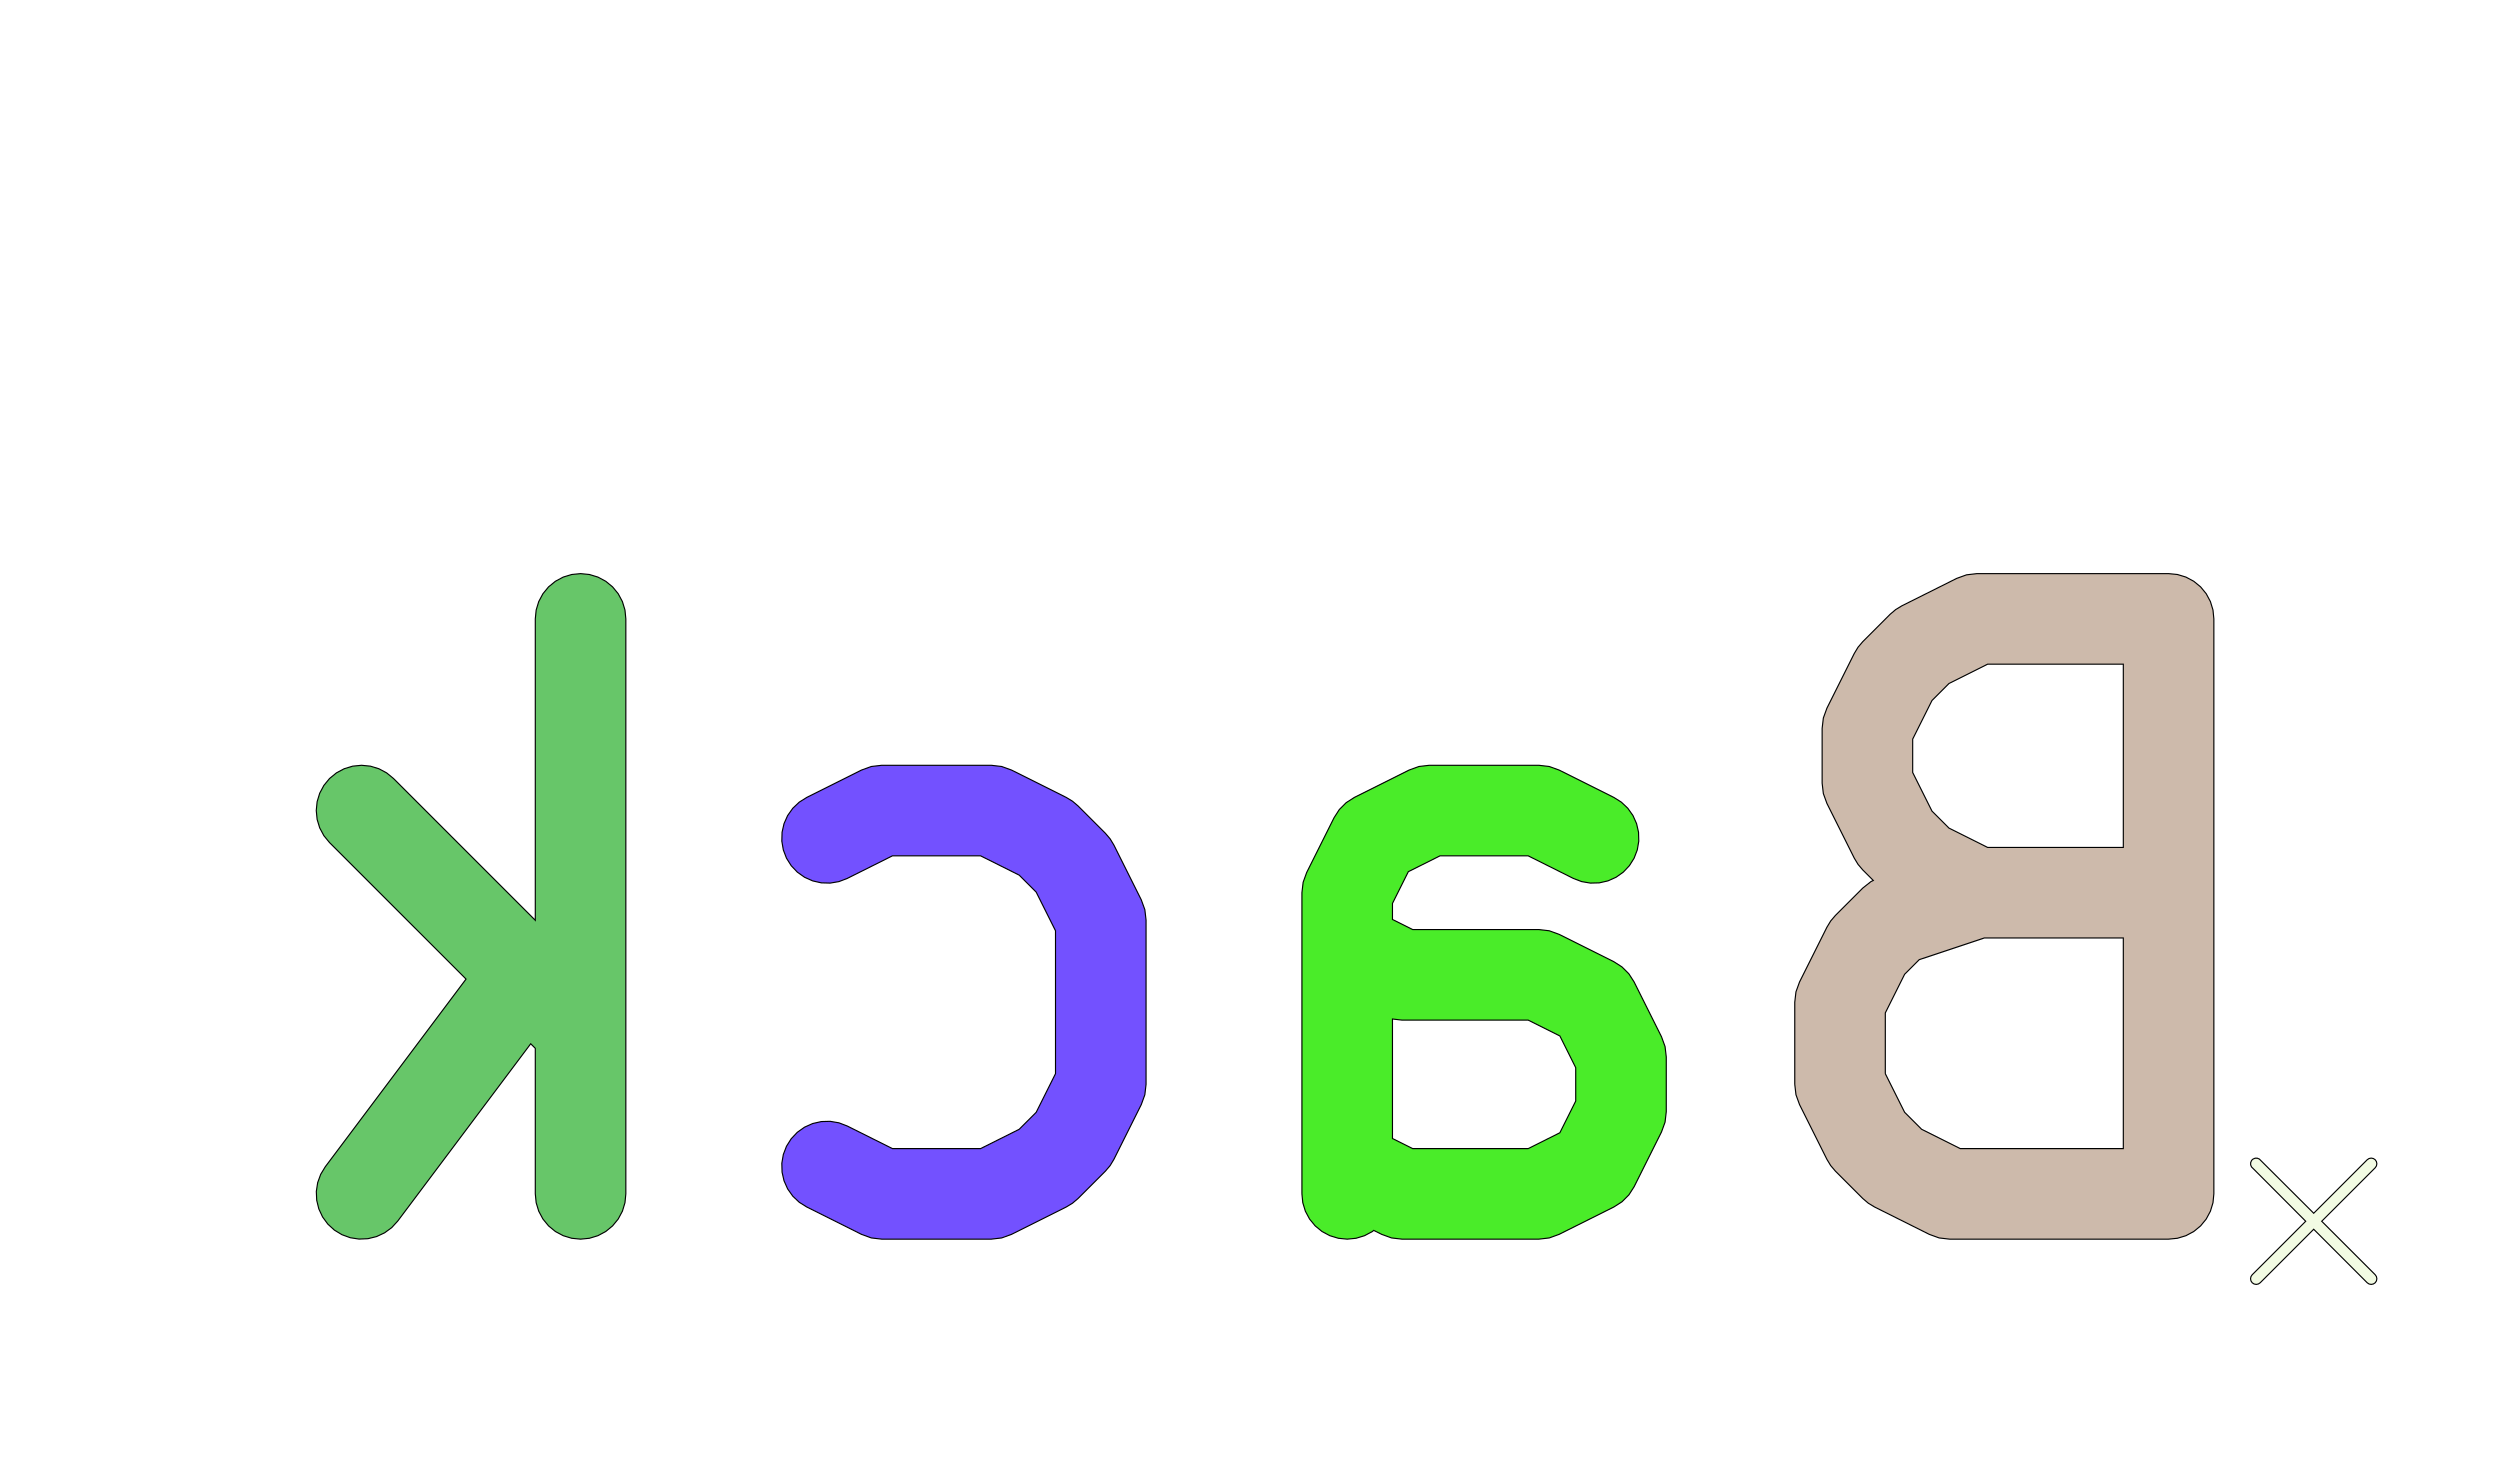
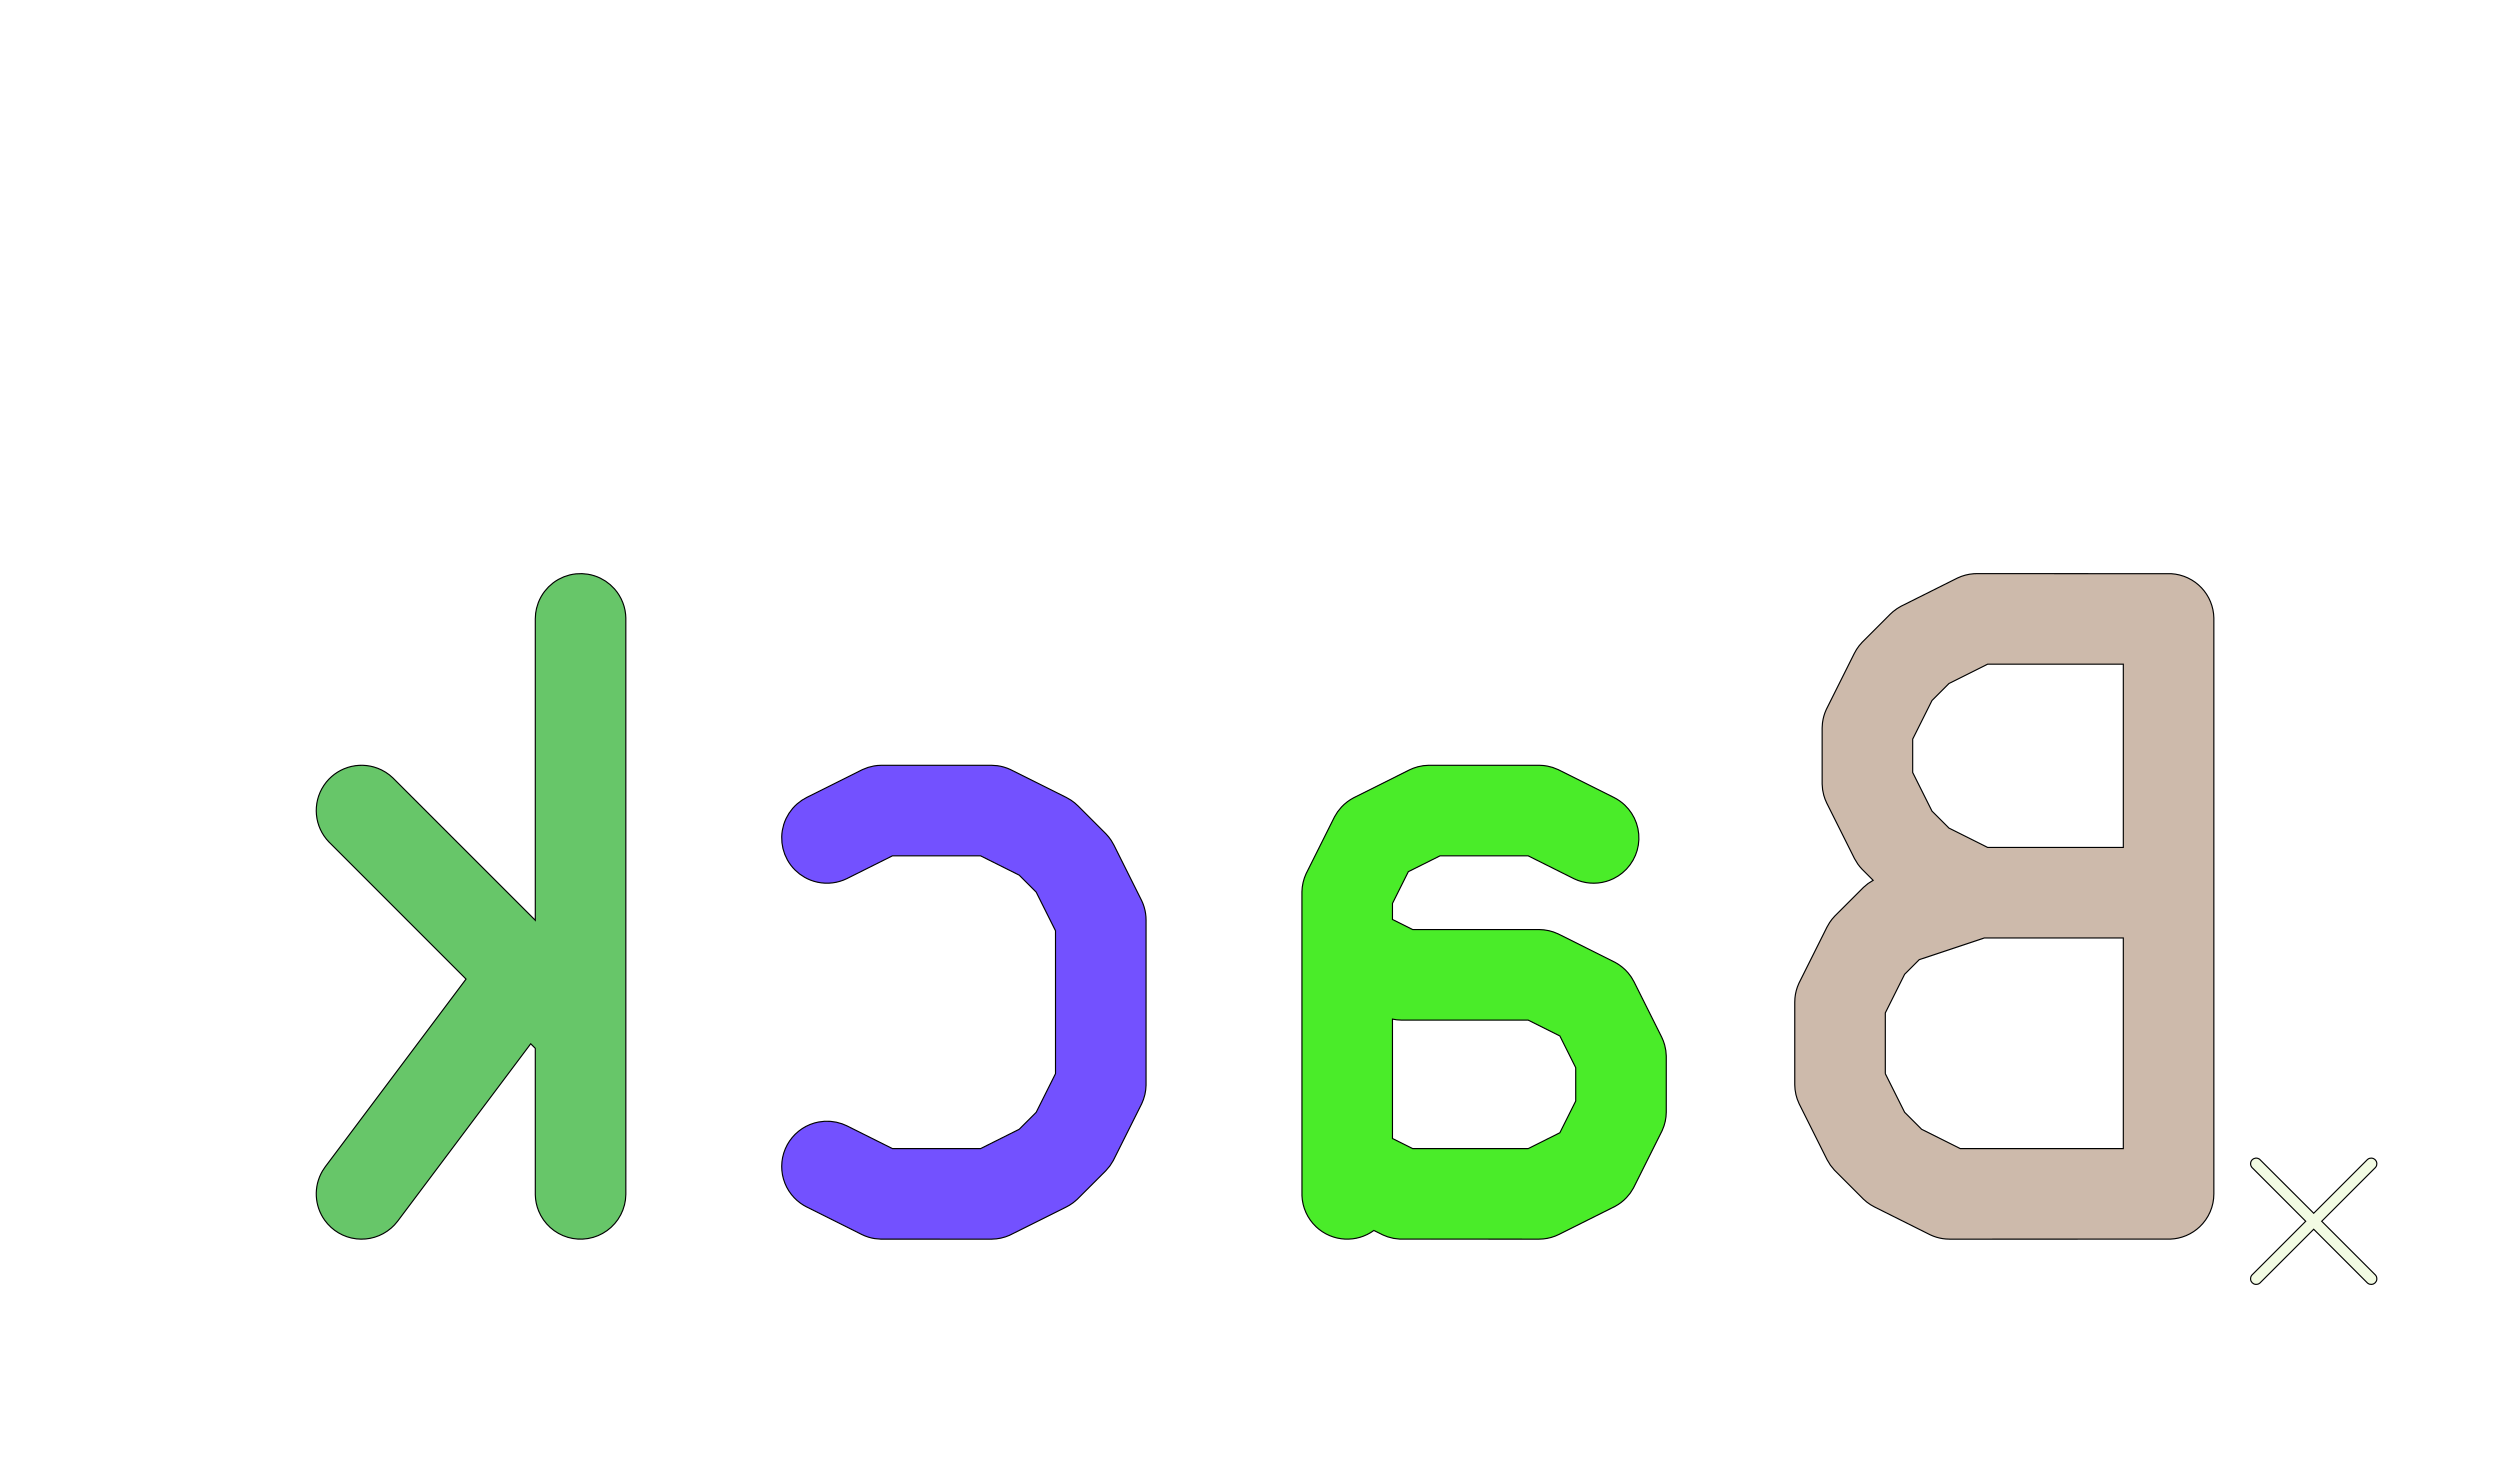
<svg xmlns="http://www.w3.org/2000/svg" width="2087.06" height="1223.06" viewBox="0 0 4348.03 2548.03" version="1.1">
  <g fill-rule="evenodd">
-     <path d="M 550.036,1409.73 L 551.549,1394.37 L 556.029,1379.6 L 563.306,1365.98 L 573.098,1354.05 L 585.03,1344.26 L 598.643,1336.98 L 613.415,1332.5 L 628.776,1330.99 L 644.137,1332.5 L 658.909,1336.98 L 672.522,1344.26 L 684.454,1354.05 L 930.99,1600.59 L 930.99,1076.4 L 932.503,1061.03 L 936.983,1046.26 L 944.26,1032.65 L 954.052,1020.72 L 965.984,1010.93 L 979.597,1003.65 L 994.368,999.169 L 1009.73,997.656 L 1025.09,999.169 L 1039.86,1003.65 L 1053.48,1010.93 L 1065.41,1020.72 L 1075.2,1032.65 L 1082.48,1046.26 L 1086.96,1061.03 L 1088.47,1076.4 L 1088.47,2076.4 L 1086.96,2091.76 L 1082.48,2106.53 L 1075.2,2120.14 L 1065.41,2132.07 L 1053.48,2141.87 L 1039.86,2149.14 L 1025.09,2153.62 L 1009.73,2155.14 L 994.368,2153.62 L 979.597,2149.14 L 965.984,2141.87 L 954.052,2132.07 L 944.26,2120.14 L 936.983,2106.53 L 932.503,2091.76 L 930.99,2076.4 L 930.99,1823.3 L 923.01,1815.32 L 691.768,2123.64 L 681.34,2135.02 L 668.893,2144.15 L 654.904,2150.67 L 639.911,2154.34 L 624.49,2155.02 L 609.234,2152.67 L 594.728,2147.39 L 581.531,2139.39 L 570.15,2128.96 L 561.022,2116.51 L 554.497,2102.52 L 550.827,2087.53 L 550.152,2072.11 L 552.499,2056.85 L 557.777,2042.35 L 565.784,2029.15 L 810.523,1702.83 L 573.098,1465.41 L 563.306,1453.48 L 556.029,1439.86 L 551.549,1425.09 L 550.036,1409.73 z " style="fill-opacity:1;fill:rgb(103,198,105);stroke:rgb(0,0,0);stroke-width:2" />
+     <path d="M 550.04,1410.53 L 550.236,1404.11 L 551.082,1396.94 L 552.383,1390.65 L 554.193,1384.48 L 556.821,1377.75 L 559.667,1371.99 L 563.418,1365.82 L 567.718,1360.01 L 571.974,1355.2 L 576.608,1350.75 L 581.589,1346.69 L 586.884,1343.06 L 592.457,1339.87 L 598.273,1337.14 L 605.056,1334.65 L 611.255,1332.96 L 618.366,1331.68 L 624.762,1331.09 L 631.185,1331.03 L 637.592,1331.48 L 643.94,1332.46 L 650.188,1333.96 L 657.044,1336.24 L 663.662,1339.14 L 670.668,1343.06 L 677.239,1347.67 L 683.306,1352.93 L 930.99,1600.59 L 930.99,1076.4 L 931.579,1066.78 L 933.146,1058.09 L 936.239,1048.13 L 938.443,1042.96 L 941.01,1037.96 L 943.927,1033.15 L 947.18,1028.57 L 954.052,1020.72 L 961.902,1013.85 L 966.486,1010.59 L 971.291,1007.68 L 980.714,1003.2 L 990.646,1000 L 996.145,998.836 L 1001.71,998.065 L 1012.14,997.692 L 1022.52,998.702 L 1028.03,999.812 L 1033.45,1001.31 L 1038.75,1003.2 L 1043.89,1005.45 L 1052.97,1010.59 L 1061.29,1016.89 L 1068.71,1024.23 L 1073.24,1029.85 L 1076.82,1035.19 L 1080.32,1041.51 L 1083.22,1048.13 L 1085.28,1054.21 L 1087,1061.23 L 1088.06,1068.38 L 1088.45,1074.79 L 1088.47,2077.2 L 1087.78,2086.81 L 1086.12,2095.48 L 1083.22,2104.66 L 1079.59,2112.71 L 1074.64,2120.97 L 1069.24,2127.96 L 1062.5,2134.84 L 1055.62,2140.38 L 1048.17,2145.12 L 1040.23,2148.99 L 1031.91,2151.95 L 1022.52,2154.09 L 1013.74,2155.03 L 1004.91,2154.99 L 996.145,2153.96 L 987.546,2151.95 L 979.227,2148.99 L 971.291,2145.12 L 963.838,2140.38 L 956.963,2134.84 L 950.751,2128.56 L 945.281,2121.63 L 940.621,2114.13 L 936.831,2106.16 L 934.409,2099.35 L 932.622,2092.35 L 931.485,2085.21 L 931.006,2078 L 930.99,1823.3 L 923.01,1815.32 L 691.768,2123.64 L 686.082,2130.4 L 680.286,2135.95 L 673.294,2141.34 L 666.449,2145.54 L 659.213,2149.02 L 651.661,2151.74 L 643.87,2153.68 L 635.923,2154.81 L 627.901,2155.13 L 619.889,2154.63 L 611.185,2153.15 L 603.461,2150.96 L 596.001,2147.99 L 588.881,2144.28 L 582.176,2139.87 L 575.956,2134.79 L 569.75,2128.51 L 564.75,2122.23 L 561.643,2117.55 L 558.879,2112.65 L 556.471,2107.57 L 554.431,2102.33 L 552.77,2096.96 L 551.496,2091.49 L 550.616,2085.94 L 550.134,2080.34 L 550.053,2074.72 L 550.374,2069.11 L 551.093,2063.53 L 552.209,2058.02 L 553.715,2052.61 L 555.904,2046.57 L 558.217,2041.45 L 560.89,2036.5 L 565.784,2029.15 L 810.523,1702.83 L 571.974,1464.26 L 567.718,1459.45 L 563.417,1453.64 L 560.056,1448.17 L 557.151,1442.44 L 554.723,1436.49 L 552.788,1430.37 L 551.359,1424.11 L 550.367,1416.95 L 550.04,1410.53 z " style="fill-opacity:1;fill:rgb(103,198,105);stroke:rgb(0,0,0);stroke-width:2" />
  </g>
  <g fill-rule="evenodd">
-     <path d="M 1359.76,1462.93 L 1360.18,1447.5 L 1363.6,1432.45 L 1369.89,1418.35 L 1378.82,1405.76 L 1390.02,1395.14 L 1403.09,1386.92 L 1498.32,1339.3 L 1515.45,1333.1 L 1533.54,1330.99 L 1724.02,1330.99 L 1742.11,1333.1 L 1759.23,1339.3 L 1854.47,1386.92 L 1865.29,1393.47 L 1874.93,1401.67 L 1922.55,1449.29 L 1930.75,1458.93 L 1937.3,1469.75 L 1984.92,1564.99 L 1991.13,1582.11 L 1993.23,1600.21 L 1993.23,1885.92 L 1991.13,1904.01 L 1984.92,1921.13 L 1937.3,2016.37 L 1930.75,2027.2 L 1922.55,2036.84 L 1874.93,2084.45 L 1865.29,2092.65 L 1854.47,2099.2 L 1759.23,2146.82 L 1742.11,2153.03 L 1724.02,2155.14 L 1533.54,2155.14 L 1515.45,2153.03 L 1498.32,2146.82 L 1403.09,2099.2 L 1390.02,2090.98 L 1378.81,2080.37 L 1369.89,2067.77 L 1363.6,2053.67 L 1360.18,2038.62 L 1359.76,2023.19 L 1362.36,2007.98 L 1367.87,1993.56 L 1376.1,1980.5 L 1386.71,1969.29 L 1399.31,1960.37 L 1413.4,1954.08 L 1428.45,1950.65 L 1443.88,1950.23 L 1459.1,1952.83 L 1473.51,1958.35 L 1552.13,1997.66 L 1705.43,1997.66 L 1772.61,1964.06 L 1802.16,1934.52 L 1835.75,1867.33 L 1835.75,1618.79 L 1802.16,1551.61 L 1772.61,1522.06 L 1705.43,1488.47 L 1552.13,1488.47 L 1473.51,1527.78 L 1459.1,1533.29 L 1443.88,1535.89 L 1428.45,1535.47 L 1413.4,1532.05 L 1399.3,1525.75 L 1386.71,1516.83 L 1376.1,1505.62 L 1367.87,1492.56 L 1362.36,1478.14 L 1359.76,1462.93 z " style="fill-opacity:1;fill:rgb(115,81,255);stroke:rgb(0,0,0);stroke-width:2" />
+     <path d="M 1359.56,2028.41 L 1360.01,2020.39 L 1361.11,2013.25 L 1363.09,2005.47 L 1365.85,1997.93 L 1369.37,1990.72 L 1373.15,1984.56 L 1377.99,1978.16 L 1382.88,1972.84 L 1388.87,1967.49 L 1395.36,1962.77 L 1401.59,1959.11 L 1408.88,1955.74 L 1416.47,1953.12 L 1423.5,1951.44 L 1433.85,1950.16 L 1444.28,1950.26 L 1454.61,1951.74 L 1464.65,1954.58 L 1472.79,1957.99 L 1552.13,1997.66 L 1705.43,1997.66 L 1772.61,1964.06 L 1802.16,1934.52 L 1835.75,1867.33 L 1835.75,1618.79 L 1802.16,1551.61 L 1772.61,1522.06 L 1705.43,1488.47 L 1552.13,1488.47 L 1472.79,1528.13 L 1466.91,1530.71 L 1460.83,1532.79 L 1454.61,1534.38 L 1448.28,1535.45 L 1441.88,1536.01 L 1434.65,1536 L 1428.25,1535.44 L 1421.92,1534.37 L 1415.7,1532.77 L 1409.62,1530.68 L 1404.47,1528.45 L 1399.48,1525.85 L 1390.76,1520.12 L 1382.88,1513.28 L 1379.03,1509.19 L 1375.48,1504.83 L 1372.26,1500.22 L 1369.37,1495.4 L 1364.94,1485.96 L 1361.8,1476.01 L 1360.01,1465.73 L 1359.59,1455.3 L 1359.93,1449.69 L 1360.68,1444.12 L 1363.11,1433.98 L 1364.97,1428.67 L 1367.2,1423.51 L 1372.3,1414.41 L 1378.55,1406.06 L 1382.36,1401.93 L 1386.46,1398.08 L 1394.75,1391.75 L 1403.09,1386.92 L 1499.78,1338.59 L 1509.59,1334.72 L 1519.82,1332.19 L 1526.25,1331.33 L 1533.54,1330.99 L 1724.02,1330.99 L 1734.53,1331.69 L 1740.13,1332.66 L 1745.64,1334.02 L 1751.8,1336.05 L 1757.04,1338.25 L 1854.47,1386.92 L 1862.69,1391.67 L 1869.06,1396.36 L 1874.93,1401.67 L 1923.66,1450.42 L 1928.36,1455.78 L 1932.55,1461.53 L 1937.3,1469.75 L 1985.63,1566.45 L 1987.88,1571.66 L 1989.74,1577.03 L 1991.4,1583.3 L 1992.41,1588.89 L 1993.03,1594.53 L 1993.23,1600.21 L 1993.22,1887.54 L 1992.63,1895.63 L 1991.22,1903.62 L 1988.72,1912.18 L 1985.63,1919.68 L 1936.2,2018.48 L 1930.28,2027.84 L 1923.11,2036.27 L 1873.23,2086.11 L 1866.57,2091.71 L 1860.01,2096.15 L 1854.47,2099.2 L 1755.56,2148.54 L 1748.74,2151.15 L 1740.92,2153.3 L 1732.92,2154.63 L 1724.83,2155.13 L 1531.92,2155.12 L 1521.42,2154.2 L 1515.84,2153.12 L 1510.36,2151.65 L 1504.24,2149.48 L 1498.32,2146.82 L 1402.37,2098.84 L 1397.46,2096.1 L 1392.11,2092.55 L 1386.46,2088.04 L 1381.24,2083.04 L 1376.51,2077.58 L 1371.86,2071.04 L 1368.27,2064.77 L 1365.26,2058.2 L 1362.65,2050.61 L 1360.96,2043.58 L 1359.86,2035.63 L 1359.56,2028.41 z " style="fill-opacity:1;fill:rgb(115,81,255);stroke:rgb(0,0,0);stroke-width:2" />
  </g>
  <g fill-rule="evenodd">
-     <path d="M 2264.32,2076.4 L 2264.32,1552.59 L 2266.43,1534.49 L 2272.63,1517.37 L 2320.25,1422.13 L 2329.36,1407.95 L 2341.28,1396.03 L 2355.47,1386.92 L 2450.71,1339.3 L 2467.83,1333.1 L 2485.92,1330.99 L 2676.4,1330.99 L 2694.49,1333.1 L 2711.61,1339.3 L 2806.85,1386.92 L 2819.91,1395.14 L 2831.12,1405.76 L 2840.04,1418.35 L 2846.33,1432.45 L 2849.76,1447.5 L 2850.18,1462.93 L 2847.58,1478.14 L 2842.06,1492.56 L 2833.84,1505.62 L 2823.22,1516.83 L 2810.63,1525.75 L 2796.53,1532.05 L 2781.48,1535.47 L 2766.05,1535.89 L 2750.84,1533.29 L 2736.42,1527.78 L 2657.81,1488.47 L 2504.51,1488.47 L 2449.37,1516.04 L 2421.8,1571.17 L 2421.8,1599.16 L 2456.89,1616.7 L 2676.4,1616.7 L 2694.49,1618.81 L 2711.61,1625.02 L 2806.85,1672.63 L 2821.03,1681.74 L 2832.95,1693.66 L 2842.06,1707.85 L 2889.68,1803.09 L 2895.89,1820.21 L 2897.99,1838.3 L 2897.99,1933.54 L 2895.89,1951.63 L 2889.68,1968.75 L 2842.06,2063.99 L 2832.95,2078.17 L 2821.03,2090.09 L 2806.85,2099.2 L 2711.61,2146.82 L 2694.49,2153.03 L 2676.4,2155.14 L 2438.3,2155.14 L 2420.21,2153.03 L 2403.09,2146.82 L 2389.22,2139.89 L 2386.81,2141.87 L 2373.19,2149.14 L 2358.42,2153.62 L 2343.06,2155.14 L 2327.7,2153.62 L 2312.93,2149.14 L 2299.32,2141.87 L 2287.38,2132.07 L 2277.59,2120.14 L 2270.32,2106.53 L 2265.83,2091.76 L 2264.32,2076.4M 2421.8,1980.11 L 2456.89,1997.66 L 2657.81,1997.66 L 2712.94,1970.09 L 2740.51,1914.95 L 2740.51,1856.89 L 2712.94,1801.75 L 2657.81,1774.18 L 2438.3,1774.18 L 2421.8,1772.26 L 2421.8,1980.11 z " style="fill-opacity:1;fill:rgb(74,236,41);stroke:rgb(0,0,0);stroke-width:2" />
+     <path d="M 2264.34,1550.96 L 2264.92,1542.87 L 2266.34,1534.89 L 2268.56,1527.09 L 2271.58,1519.56 L 2320.99,1420.7 L 2326.45,1411.8 L 2333.05,1403.7 L 2337.62,1399.17 L 2343.19,1394.54 L 2348.47,1390.88 L 2354.04,1387.65 L 2451.43,1338.94 L 2458.14,1336.05 L 2465.86,1333.59 L 2475.4,1331.69 L 2485.11,1330.99 L 2677.21,1330.99 L 2684.49,1331.41 L 2690.91,1332.34 L 2700.35,1334.72 L 2710.15,1338.59 L 2806.85,1386.92 L 2811.78,1389.61 L 2817.17,1393.11 L 2821.64,1396.52 L 2825.85,1400.24 L 2832.41,1407.29 L 2837.64,1414.41 L 2842.39,1422.79 L 2846.08,1431.69 L 2848.65,1440.97 L 2850.08,1450.49 L 2850.33,1460.12 L 2849.4,1469.71 L 2847.31,1479.11 L 2844.39,1487.45 L 2840.17,1496.11 L 2834.93,1504.18 L 2828.74,1511.56 L 2821.69,1518.13 L 2814.57,1523.35 L 2806.19,1528.1 L 2799.56,1530.97 L 2793.47,1533 L 2786.44,1534.68 L 2779.29,1535.72 L 2772.07,1536.09 L 2764.85,1535.8 L 2758.48,1534.98 L 2751.42,1533.45 L 2744.53,1531.28 L 2737.86,1528.48 L 2657.81,1488.47 L 2504.51,1488.47 L 2449.37,1516.04 L 2421.8,1571.17 L 2421.8,1599.16 L 2456.89,1616.7 L 2677.21,1616.71 L 2685.3,1617.21 L 2694.09,1618.72 L 2701.89,1620.94 L 2710.15,1624.31 L 2808.99,1673.75 L 2815.19,1677.47 L 2821.65,1682.25 L 2827.03,1687.1 L 2831.93,1692.42 L 2837.23,1699.5 L 2842.06,1707.85 L 2890.04,1803.81 L 2892.93,1810.52 L 2895.19,1817.46 L 2897.18,1826.98 L 2897.98,1836.68 L 2897.99,1934.35 L 2897.49,1942.44 L 2896.16,1950.44 L 2894.01,1958.26 L 2890.74,1966.56 L 2840.95,2066.13 L 2835.39,2074.98 L 2828.71,2083.01 L 2824.1,2087.49 L 2819.13,2091.58 L 2814.52,2094.81 L 2808.99,2098.09 L 2711.61,2146.82 L 2704.94,2149.78 L 2698.02,2152.11 L 2690.92,2153.79 L 2683.69,2154.8 L 2676.4,2155.14 L 2434.25,2155.03 L 2423.78,2153.79 L 2413.58,2151.15 L 2405.28,2147.88 L 2389.46,2140.01 L 2383.59,2143.91 L 2377.95,2146.99 L 2371.33,2149.89 L 2365.25,2151.95 L 2359.01,2153.5 L 2352.68,2154.55 L 2345.47,2155.1 L 2339.05,2155.03 L 2332.65,2154.44 L 2325.54,2153.16 L 2319.34,2151.48 L 2312.56,2148.99 L 2306.03,2145.89 L 2299.82,2142.2 L 2293.97,2137.96 L 2289.11,2133.75 L 2283.55,2127.96 L 2279.08,2122.29 L 2274.74,2115.53 L 2271.44,2109.11 L 2268.48,2101.64 L 2266.48,2094.7 L 2265.01,2086.81 L 2264.39,2079.61 L 2264.34,1550.96M 2421.8,1980.11 L 2456.89,1997.66 L 2657.81,1997.66 L 2712.94,1970.09 L 2740.51,1914.95 L 2740.51,1856.89 L 2712.94,1801.75 L 2657.81,1774.18 L 2437.49,1774.18 L 2429.39,1773.68 L 2421.8,1772.44 L 2421.8,1980.11 z " style="fill-opacity:1;fill:rgb(74,236,41);stroke:rgb(0,0,0);stroke-width:2" />
  </g>
  <g fill-rule="evenodd">
-     <path d="M 3121.47,1885.92 L 3121.47,1743.06 L 3123.57,1724.97 L 3129.78,1707.85 L 3177.4,1612.61 L 3183.95,1601.78 L 3192.15,1592.14 L 3239.77,1544.53 L 3254.05,1533.23 L 3258.08,1531.34 L 3239.76,1513.02 L 3231.57,1503.39 L 3225.02,1492.56 L 3177.4,1397.32 L 3171.19,1380.2 L 3169.08,1362.11 L 3169.08,1266.87 L 3171.19,1248.78 L 3177.4,1231.66 L 3225.02,1136.42 L 3231.57,1125.59 L 3239.77,1115.96 L 3287.38,1068.34 L 3297.02,1060.14 L 3307.85,1053.59 L 3403.09,1005.97 L 3420.21,999.762 L 3438.3,997.656 L 3771.63,997.656 L 3787,999.169 L 3801.77,1003.65 L 3815.38,1010.93 L 3827.31,1020.72 L 3837.1,1032.65 L 3844.38,1046.26 L 3848.86,1061.03 L 3850.37,1076.4 L 3850.37,2076.4 L 3848.86,2091.76 L 3844.38,2106.53 L 3837.1,2120.14 L 3827.31,2132.07 L 3815.38,2141.87 L 3801.77,2149.14 L 3787,2153.62 L 3771.63,2155.14 L 3390.68,2155.14 L 3372.59,2153.03 L 3355.47,2146.82 L 3260.23,2099.2 L 3249.4,2092.65 L 3239.77,2084.45 L 3192.15,2036.84 L 3183.95,2027.2 L 3177.4,2016.37 L 3129.78,1921.13 L 3123.57,1904.01 L 3121.47,1885.92M 3278.95,1867.33 L 3312.54,1934.51 L 3342.09,1964.06 L 3409.27,1997.66 L 3692.89,1997.66 L 3692.89,1631.33 L 3451.08,1631.33 L 3337.98,1669.03 L 3312.54,1694.47 L 3278.95,1761.65 L 3278.95,1867.33M 3326.56,1343.52 L 3360.16,1410.71 L 3389.7,1440.25 L 3456.89,1473.85 L 3692.89,1473.85 L 3692.89,1155.14 L 3456.89,1155.14 L 3389.7,1188.73 L 3360.16,1218.28 L 3326.56,1285.46 L 3326.56,1343.52 z " style="fill-opacity:1;fill:rgb(205,186,171);stroke:rgb(0,0,0);stroke-width:2" />
+     <path d="M 3121.47,1743.06 L 3121.8,1735.77 L 3122.67,1729.34 L 3124.06,1723 L 3125.97,1716.8 L 3128.72,1710.04 L 3177.4,1612.61 L 3182.15,1604.39 L 3186.34,1598.63 L 3191.04,1593.28 L 3240.93,1543.39 L 3249,1536.62 L 3257.79,1531.05 L 3238.66,1511.89 L 3234.46,1507.15 L 3231.11,1502.74 L 3225.37,1493.27 L 3177.04,1396.6 L 3174.15,1389.89 L 3171.89,1382.95 L 3169.9,1373.43 L 3169.1,1363.73 L 3169.09,1266.06 L 3169.68,1257.16 L 3170.75,1250.76 L 3172.11,1245.25 L 3173.87,1239.85 L 3176.34,1233.85 L 3225.02,1136.42 L 3228.91,1129.53 L 3233.47,1123.06 L 3238.66,1117.09 L 3287.38,1068.34 L 3292.64,1063.53 L 3299.63,1058.34 L 3306.44,1054.31 L 3404.54,1005.26 L 3411.28,1002.44 L 3418.24,1000.25 L 3425.38,998.723 L 3432.63,997.86 L 3438.3,997.656 L 3776.45,997.803 L 3783.63,998.575 L 3790.72,1000 L 3798.4,1002.34 L 3805.07,1005.11 L 3812.16,1008.88 L 3818.18,1012.88 L 3823.8,1017.42 L 3828.99,1022.45 L 3833.69,1027.93 L 3837.87,1033.83 L 3841.5,1040.08 L 3844.53,1046.63 L 3846.95,1053.44 L 3848.74,1060.44 L 3849.88,1067.58 L 3850.36,1074.79 L 3850.37,2076.4 L 3849.96,2084.41 L 3848.74,2092.35 L 3846.72,2100.12 L 3843.91,2107.64 L 3840.35,2114.83 L 3836.08,2121.63 L 3831.14,2127.96 L 3825.58,2133.75 L 3820.73,2137.96 L 3814.88,2142.2 L 3808.66,2145.89 L 3802.14,2148.99 L 3795.35,2151.48 L 3788.37,2153.34 L 3782.04,2154.44 L 3774.85,2155.07 L 3390.68,2155.14 L 3384.2,2154.87 L 3378.56,2154.2 L 3372.99,2153.12 L 3367.5,2151.65 L 3362.14,2149.78 L 3356.93,2147.53 L 3260.23,2099.2 L 3253.34,2095.31 L 3246.87,2090.75 L 3240.9,2085.56 L 3190.49,2035.13 L 3183.49,2026.55 L 3177.75,2017.08 L 3129.07,1919.67 L 3125.71,1911.41 L 3123.48,1903.62 L 3121.97,1894.82 L 3121.47,1886.73 L 3121.47,1743.06M 3278.95,1867.33 L 3312.54,1934.51 L 3342.09,1964.06 L 3409.27,1997.66 L 3692.89,1997.66 L 3692.89,1631.33 L 3451.08,1631.33 L 3337.98,1669.03 L 3312.54,1694.47 L 3278.95,1761.65 L 3278.95,1867.33M 3326.56,1343.52 L 3360.16,1410.71 L 3389.7,1440.25 L 3456.89,1473.85 L 3692.89,1473.85 L 3692.89,1155.14 L 3456.89,1155.14 L 3389.7,1188.73 L 3360.16,1218.28 L 3326.56,1285.46 L 3326.56,1343.52 z " style="fill-opacity:1;fill:rgb(205,186,171);stroke:rgb(0,0,0);stroke-width:2" />
  </g>
  <g fill-rule="evenodd">
-     <path d="M 3914.17,2224.02 L 3914.92,2220.25 L 3917.06,2217.06 L 4010.1,2124.02 L 3915.83,2029.48 L 3914.36,2025.94 L 3914.36,2022.1 L 3915.83,2018.55 L 3917.06,2017.06 L 3918.55,2015.83 L 3922.1,2014.36 L 3925.94,2014.36 L 3929.48,2015.83 L 4024.02,2110.1 L 4117.06,2017.06 L 4120.25,2014.92 L 4124.02,2014.17 L 4127.78,2014.92 L 4130.98,2017.06 L 4133.11,2020.25 L 4133.86,2024.02 L 4133.11,2027.78 L 4130.98,2030.98 L 4037.94,2124.02 L 4130.98,2217.06 L 4133.11,2220.25 L 4133.86,2224.02 L 4133.11,2227.78 L 4130.98,2230.98 L 4127.78,2233.11 L 4124.02,2233.86 L 4120.25,2233.11 L 4117.06,2230.98 L 4024.02,2137.94 L 3930.98,2230.98 L 3927.78,2233.11 L 3924.02,2233.86 L 3920.25,2233.11 L 3917.06,2230.98 L 3914.92,2227.78 L 3914.17,2224.02 z " style="fill-opacity:1;fill:rgb(242,251,227);stroke:rgb(0,0,0);stroke-width:2" />
+     <path d="M 3914.18,2224.42 L 3914.58,2221.21 L 3915.17,2219.69 L 3916.51,2217.65 L 4010.1,2124.02 L 3916.51,2030.38 L 3914.85,2027.59 L 3914.18,2024.42 L 3914.58,2021.21 L 3915.17,2019.69 L 3916.51,2017.65 L 3917.65,2016.51 L 3919.69,2015.17 L 3922.8,2014.25 L 3924.42,2014.18 L 3926.82,2014.58 L 3929.74,2016.01 L 4024.02,2110.1 L 4117.65,2016.51 L 4119.69,2015.17 L 4121.21,2014.58 L 4124.42,2014.18 L 4126.82,2014.58 L 4128.34,2015.17 L 4130.98,2017.06 L 4132.86,2019.69 L 4133.45,2021.21 L 4133.85,2023.61 L 4133.45,2026.82 L 4132.86,2028.34 L 4131.53,2030.38 L 4037.94,2124.02 L 4131.53,2217.65 L 4132.86,2219.69 L 4133.45,2221.21 L 4133.85,2224.42 L 4133.45,2226.82 L 4132.86,2228.34 L 4130.98,2230.98 L 4128.34,2232.86 L 4126.82,2233.45 L 4124.42,2233.85 L 4121.21,2233.45 L 4119.69,2232.86 L 4117.65,2231.53 L 4024.02,2137.94 L 3930.38,2231.53 L 3928.34,2232.86 L 3926.82,2233.45 L 3923.61,2233.85 L 3921.21,2233.45 L 3919.69,2232.86 L 3917.06,2230.98 L 3915.17,2228.34 L 3914.58,2226.82 L 3914.18,2224.42 z " style="fill-opacity:1;fill:rgb(242,251,227);stroke:rgb(0,0,0);stroke-width:2" />
  </g>
</svg>
